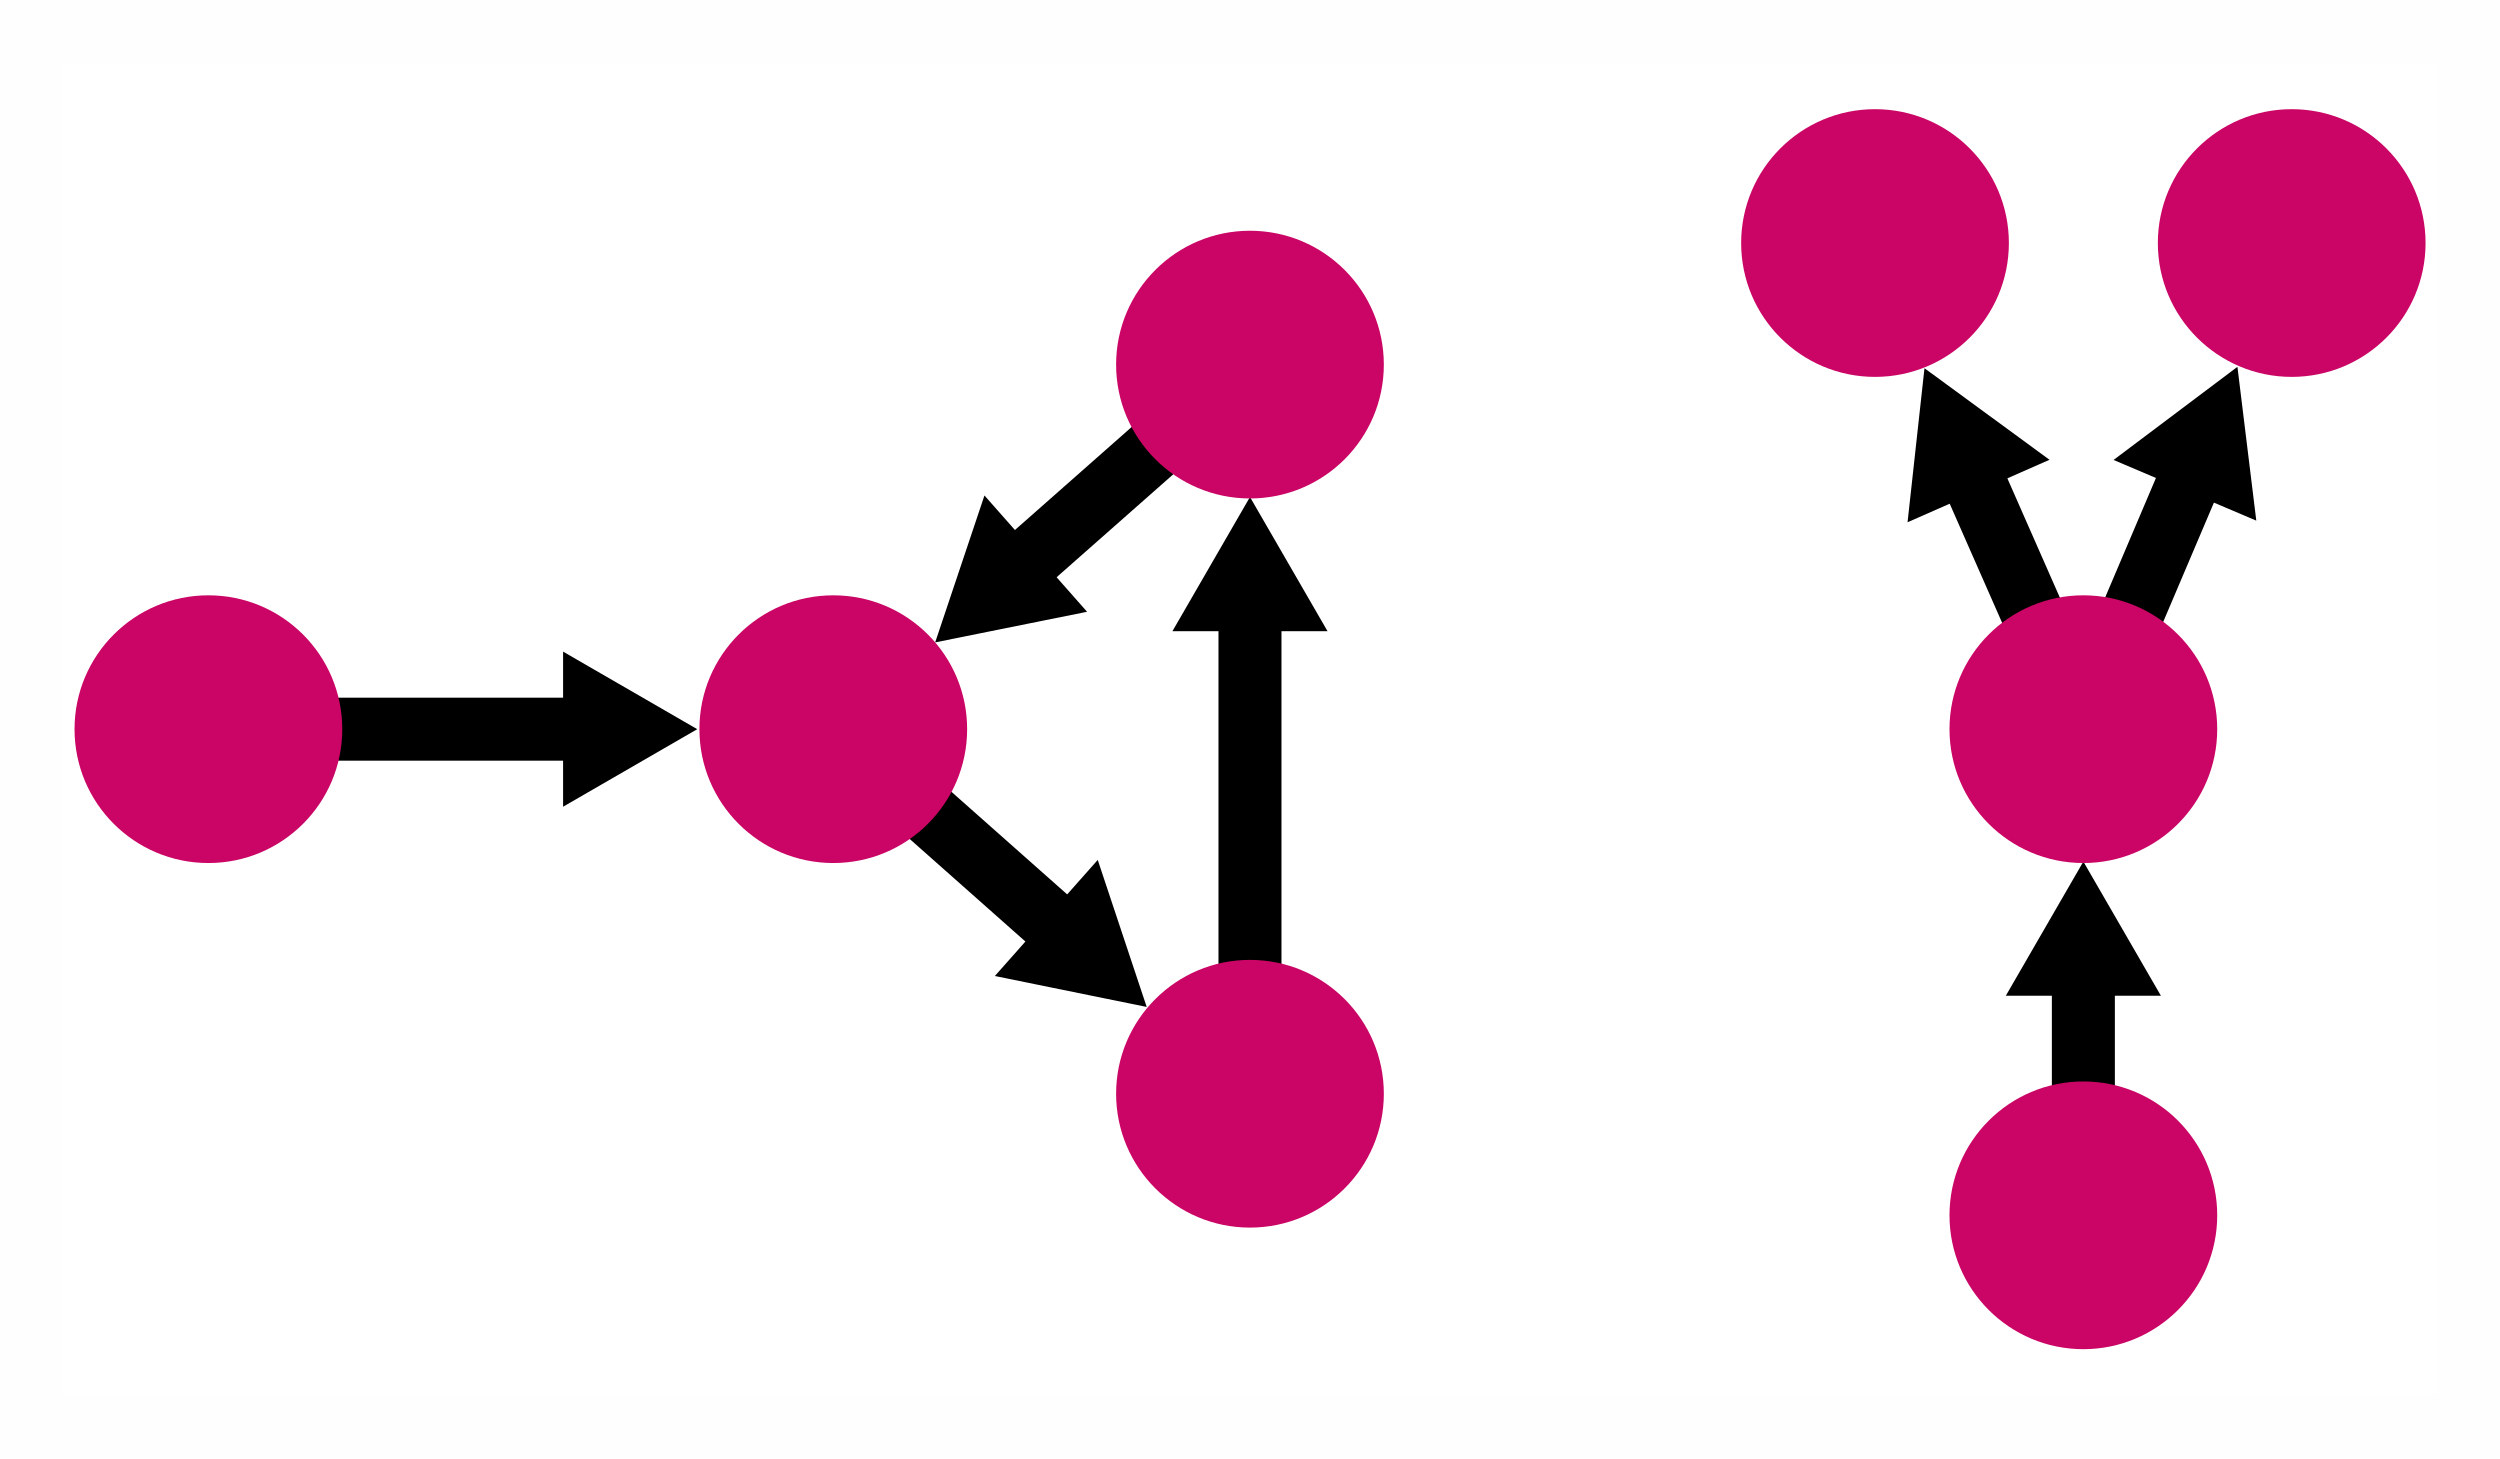
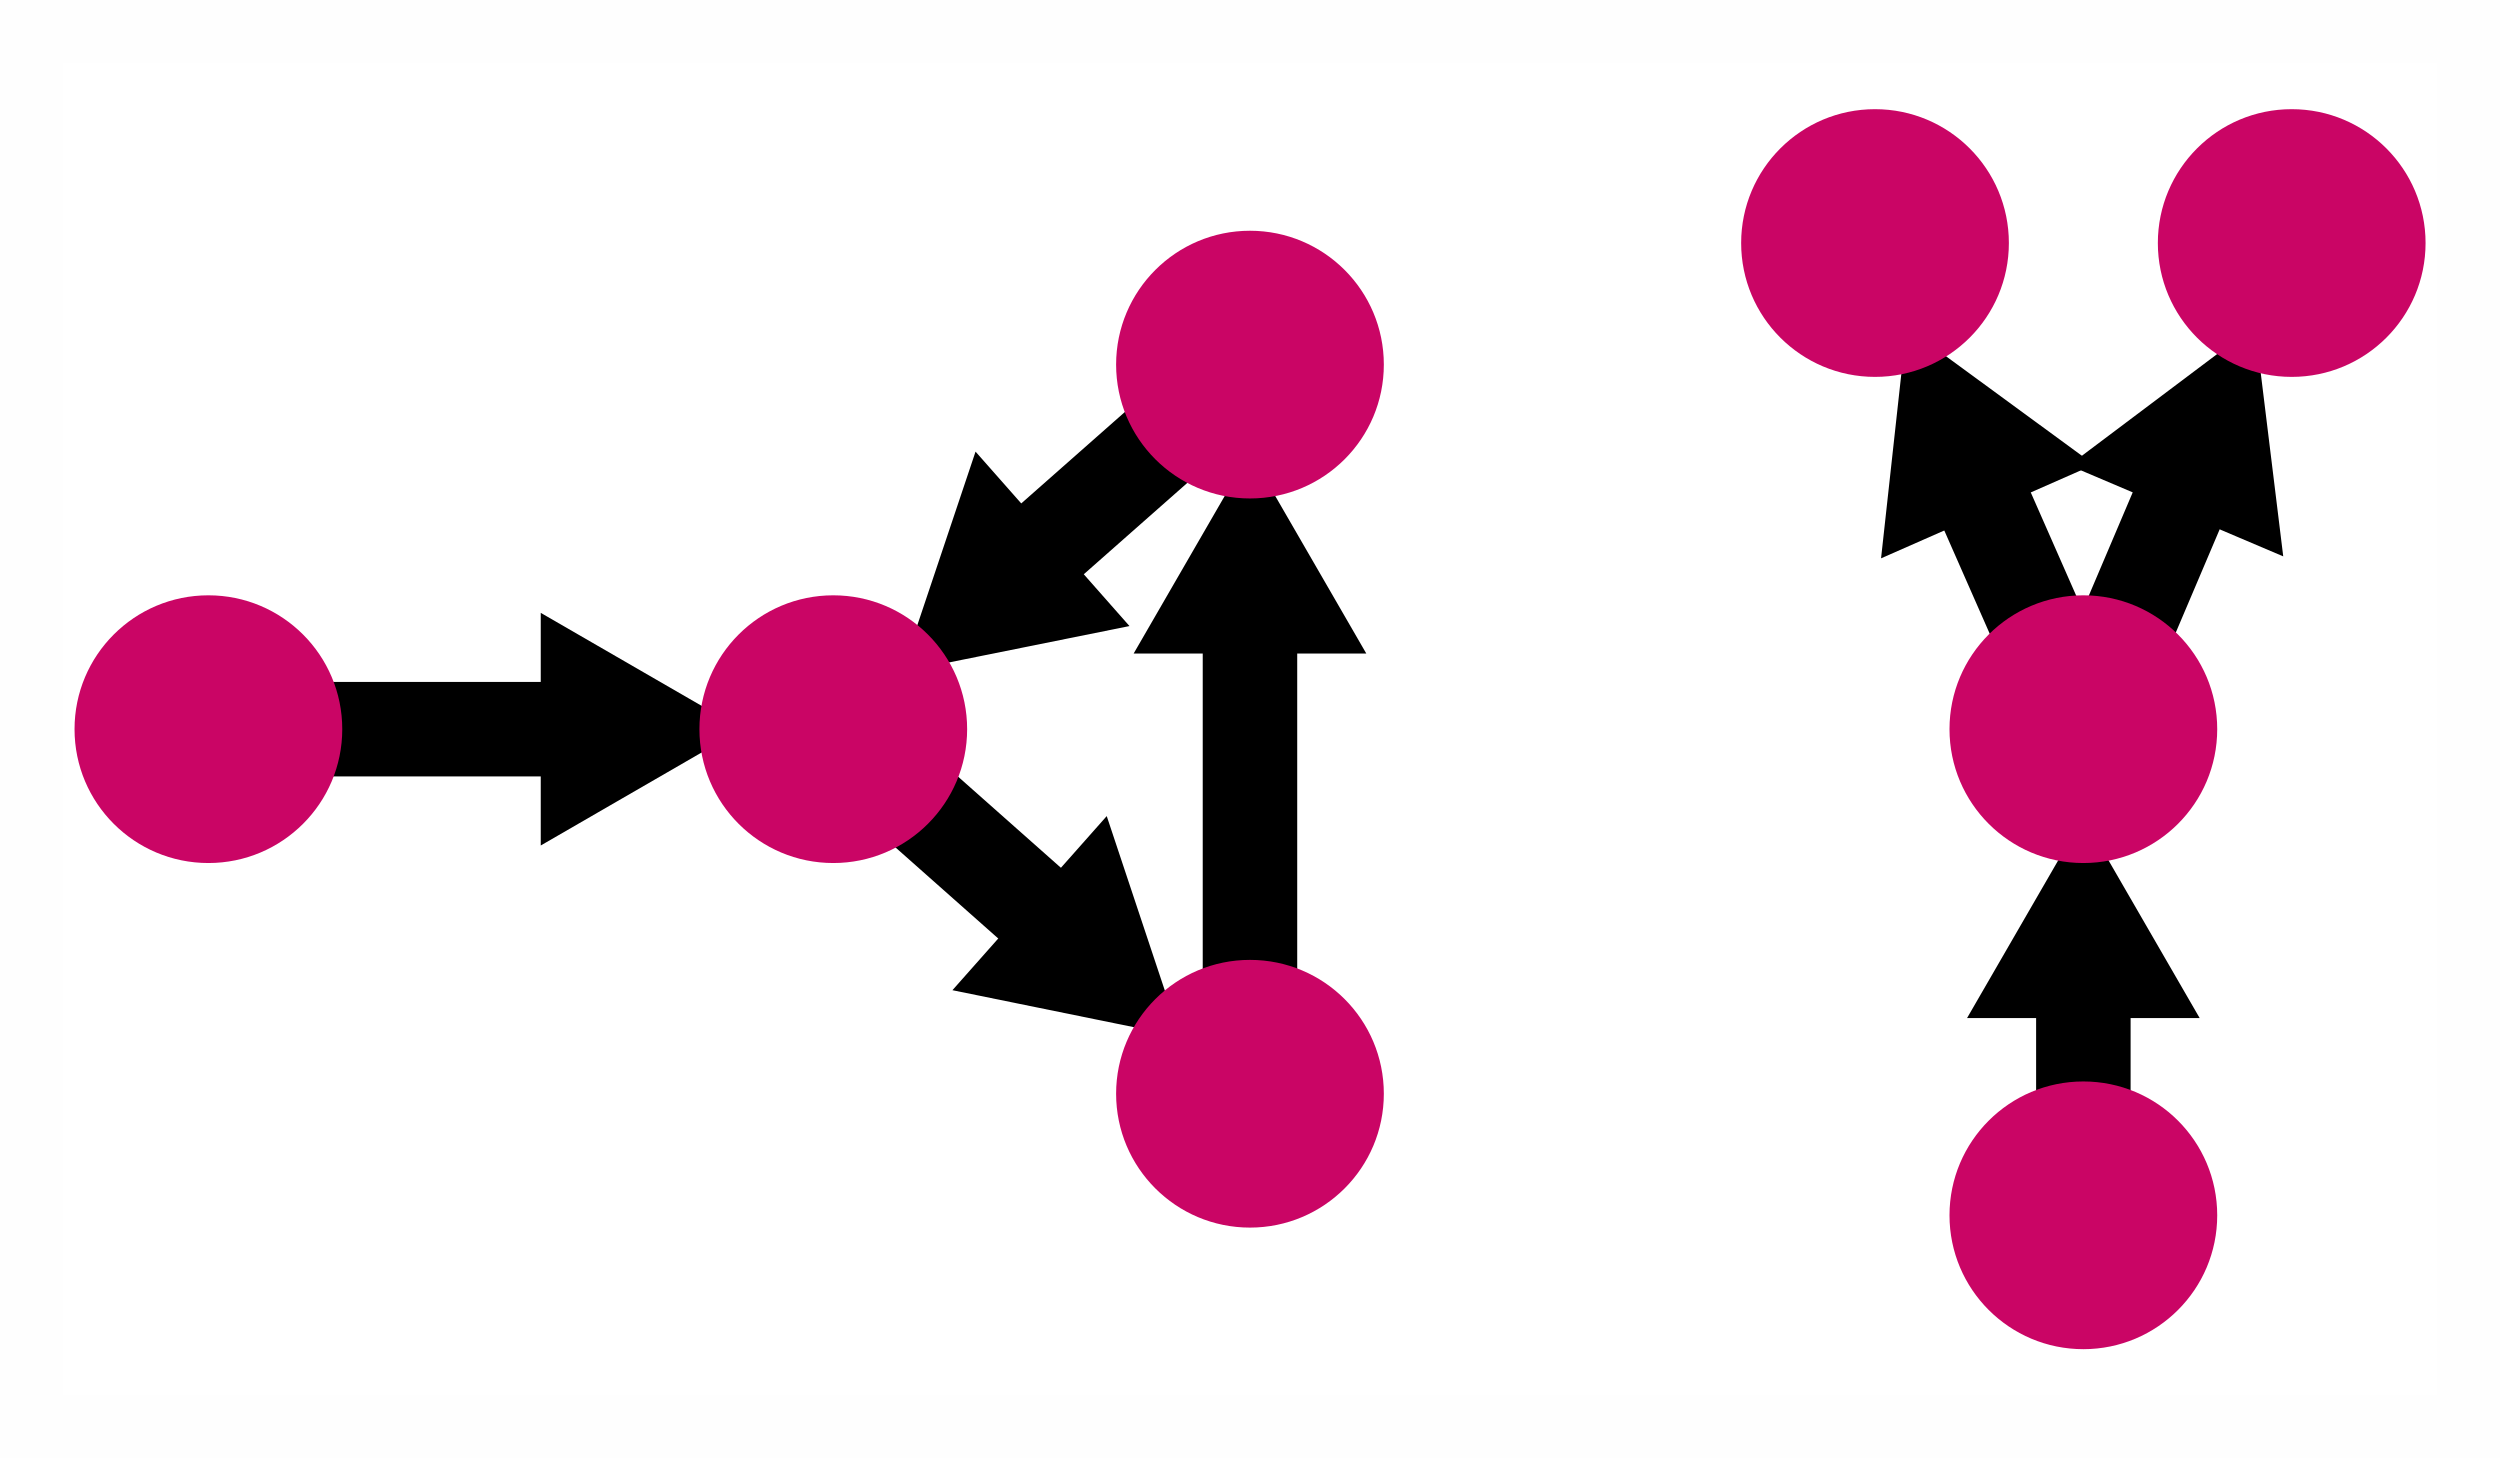
<svg xmlns="http://www.w3.org/2000/svg" width="60" height="35" viewBox="0 0 15.875 9.26" version="1.1" id="svg8">
  <defs id="defs2">
-     <marker orient="auto" refY="0" refX="0" id="marker43937" style="overflow:visible">
-       <path id="path43935" d="M 5.77,0 -2.88,5 V -5 Z" style="fill:#000000;fill-opacity:1;fill-rule:evenodd;stroke:#000000;stroke-width:1pt;stroke-opacity:1" transform="scale(0.2)" />
+     <marker style="overflow:visible" id="marker181169" refX="0" refY="0" orient="auto">
+       <path transform="scale(0.2)" style="fill:#000000;fill-opacity:1;fill-rule:evenodd;stroke:#000000;stroke-width:1pt;stroke-opacity:1" d="M 5.77,0 -2.88,5 V -5 Z" id="path181167" />
    </marker>
-     <marker orient="auto" refY="0" refX="0" id="marker32951" style="overflow:visible">
-       <path id="path32949" d="M 5.77,0 -2.88,5 V -5 Z" style="fill:#000000;fill-opacity:1;fill-rule:evenodd;stroke:#000000;stroke-width:1pt;stroke-opacity:1" transform="scale(0.2)" />
+     <marker style="overflow:visible" id="marker139445" refX="0" refY="0" orient="auto">
+       <path transform="scale(0.2)" style="fill:#000000;fill-opacity:1;fill-rule:evenodd;stroke:#000000;stroke-width:1pt;stroke-opacity:1" d="M 5.77,0 -2.88,5 V -5 Z" id="path139443" />
    </marker>
-     <marker orient="auto" refY="0" refX="0" id="marker32545" style="overflow:visible">
-       <path id="path32543" d="M 5.77,0 -2.88,5 V -5 Z" style="fill:#000000;fill-opacity:1;fill-rule:evenodd;stroke:#000000;stroke-width:1pt;stroke-opacity:1" transform="scale(0.2)" />
+     <marker style="overflow:visible" id="marker138397" refX="0" refY="0" orient="auto">
+       <path transform="scale(0.2)" style="fill:#000000;fill-opacity:1;fill-rule:evenodd;stroke:#000000;stroke-width:1pt;stroke-opacity:1" d="M 5.77,0 -2.88,5 V -5 Z" id="path138395" />
    </marker>
-     <marker orient="auto" refY="0" refX="0" id="marker32151" style="overflow:visible">
-       <path id="path32149" d="M 5.77,0 -2.88,5 V -5 Z" style="fill:#000000;fill-opacity:1;fill-rule:evenodd;stroke:#000000;stroke-width:1pt;stroke-opacity:1" transform="scale(0.2)" />
+     <marker style="overflow:visible" id="marker137355" refX="0" refY="0" orient="auto">
+       <path transform="scale(0.2)" style="fill:#000000;fill-opacity:1;fill-rule:evenodd;stroke:#000000;stroke-width:1pt;stroke-opacity:1" d="M 5.77,0 -2.88,5 V -5 Z" id="path137353" />
    </marker>
-     <marker orient="auto" refY="0" refX="0" id="marker31763" style="overflow:visible">
-       <path id="path31761" d="M 5.77,0 -2.88,5 V -5 Z" style="fill:#000000;fill-opacity:1;fill-rule:evenodd;stroke:#000000;stroke-width:1pt;stroke-opacity:1" transform="scale(0.2)" />
+     <marker style="overflow:visible" id="marker136319" refX="0" refY="0" orient="auto">
+       <path transform="scale(0.2)" style="fill:#000000;fill-opacity:1;fill-rule:evenodd;stroke:#000000;stroke-width:1pt;stroke-opacity:1" d="M 5.77,0 -2.88,5 V -5 Z" id="path136317" />
    </marker>
-     <marker orient="auto" refY="0" refX="0" id="marker31381" style="overflow:visible">
-       <path id="path31379" d="M 5.77,0 -2.88,5 V -5 Z" style="fill:#000000;fill-opacity:1;fill-rule:evenodd;stroke:#000000;stroke-width:1pt;stroke-opacity:1" transform="scale(0.2)" />
+     <marker style="overflow:visible" id="marker136309" refX="0" refY="0" orient="auto">
+       <path transform="scale(0.2)" style="fill:#000000;fill-opacity:1;fill-rule:evenodd;stroke:#000000;stroke-width:1pt;stroke-opacity:1" d="M 5.77,0 -2.88,5 V -5 Z" id="path136307" />
    </marker>
-     <marker style="overflow:visible" id="marker29859" refX="0" refY="0" orient="auto">
-       <path transform="scale(0.2)" style="fill:#000000;fill-opacity:1;fill-rule:evenodd;stroke:#000000;stroke-width:1pt;stroke-opacity:1" d="M 5.77,0 -2.88,5 V -5 Z" id="path29857" />
+     <marker orient="auto" refY="0" refX="0" id="TriangleOutS" style="overflow:visible">
+       <path id="path27239" d="M 5.77,0 -2.88,5 V -5 Z" style="fill:#000000;fill-opacity:1;fill-rule:evenodd;stroke:#000000;stroke-width:1pt;stroke-opacity:1" transform="scale(0.2)" />
    </marker>
  </defs>
-   <g id="layer3" style="display:none" transform="translate(3.3156009e-8,-81.0945)">
-     <rect style="display:inline;opacity:0.653;vector-effect:none;fill:#d0d0d0;fill-opacity:1;stroke:none;stroke-width:0.6;stroke-linecap:butt;stroke-linejoin:round;stroke-miterlimit:4;stroke-dasharray:none;stroke-dashoffset:0;stroke-opacity:1;paint-order:markers stroke fill" id="rect20647" width="15.875" height="9.26" x="-8.7420148e-08" y="81.094" />
-     <rect y="67.204" x="1.7648263e-07" height="9.26" width="15.875" id="rect20651" style="display:inline;opacity:0.653;vector-effect:none;fill:#d0d0d0;fill-opacity:1;stroke:none;stroke-width:0.6;stroke-linecap:butt;stroke-linejoin:round;stroke-miterlimit:4;stroke-dasharray:none;stroke-dashoffset:0;stroke-opacity:1;paint-order:markers stroke fill" />
-     <rect style="display:inline;opacity:0.653;vector-effect:none;fill:#d0d0d0;fill-opacity:1;stroke:none;stroke-width:0.6;stroke-linecap:butt;stroke-linejoin:round;stroke-miterlimit:4;stroke-dasharray:none;stroke-dashoffset:0;stroke-opacity:1;paint-order:markers stroke fill" id="rect20653" width="15.875" height="9.26" x="0" y="53.313" />
-     <rect y="39.423" x="0" height="9.26" width="15.875" id="rect20655" style="display:inline;opacity:0.653;vector-effect:none;fill:#d0d0d0;fill-opacity:1;stroke:none;stroke-width:0.6;stroke-linecap:butt;stroke-linejoin:round;stroke-miterlimit:4;stroke-dasharray:none;stroke-dashoffset:0;stroke-opacity:1;paint-order:markers stroke fill" />
-     <rect style="display:inline;opacity:0.653;vector-effect:none;fill:#d0d0d0;fill-opacity:1;stroke:none;stroke-width:0.6;stroke-linecap:butt;stroke-linejoin:round;stroke-miterlimit:4;stroke-dasharray:none;stroke-dashoffset:0;stroke-opacity:1;paint-order:markers stroke fill" id="rect20657" width="15.875" height="9.26" x="5.7648265e-07" y="25.532" />
-     <rect y="11.642" x="0" height="9.26" width="15.875" id="rect20659" style="display:inline;opacity:0.653;vector-effect:none;fill:#d0d0d0;fill-opacity:1;stroke:none;stroke-width:0.6;stroke-linecap:butt;stroke-linejoin:round;stroke-miterlimit:4;stroke-dasharray:none;stroke-dashoffset:0;stroke-opacity:1;paint-order:markers stroke fill" />
-     <rect style="display:inline;opacity:0.653;vector-effect:none;fill:#d0d0d0;fill-opacity:1;stroke:none;stroke-width:0.6;stroke-linecap:butt;stroke-linejoin:round;stroke-miterlimit:4;stroke-dasharray:none;stroke-dashoffset:0;stroke-opacity:1;paint-order:markers stroke fill" id="rect20661" width="15.875" height="9.26" x="1.9999979e-07" y="-16.139" />
-     <rect y="-2.249" x="-2.646978e-23" height="9.26" width="15.875" id="rect20663" style="display:inline;opacity:0.653;vector-effect:none;fill:#d0d0d0;fill-opacity:1;stroke:none;stroke-width:0.6;stroke-linecap:butt;stroke-linejoin:round;stroke-miterlimit:4;stroke-dasharray:none;stroke-dashoffset:0;stroke-opacity:1;paint-order:markers stroke fill" />
-     <rect style="display:inline;opacity:0.653;vector-effect:none;fill:#d0d0d0;fill-opacity:1;stroke:none;stroke-width:0.6;stroke-linecap:butt;stroke-linejoin:round;stroke-miterlimit:4;stroke-dasharray:none;stroke-dashoffset:0;stroke-opacity:1;paint-order:markers stroke fill" id="rect20665" width="15.875" height="9.26" x="2.0000026e-07" y="-30.03" />
-   </g>
-   <g id="layer2" style="display:inline" transform="translate(-3.208672,-74.47972)" />
  <g id="layer1" transform="translate(-3.208672,-74.47972)" style="display:inline">
-     <g id="disconnected_directed_graph" transform="translate(4.7053719e-8,-18.41623)" style="opacity:1">
-       <path id="path815-9-3-60-1-0-2-7-2" d="m 16.438,97.526 0.756,-1.778" style="fill:none;fill-rule:evenodd;stroke:#000000;stroke-width:0.4;stroke-linecap:butt;stroke-linejoin:miter;stroke-miterlimit:4;stroke-dasharray:none;stroke-opacity:1;marker-end:url(#marker32951)" />
-       <path id="path815-9-3-8-9-6-5-6-4-9-9-4" d="M 11.146,95.211 9.573,96.599" style="fill:none;fill-rule:evenodd;stroke:#000000;stroke-width:0.4;stroke-linecap:butt;stroke-linejoin:miter;stroke-miterlimit:4;stroke-dasharray:none;stroke-opacity:1;marker-end:url(#marker29859)" />
-       <path id="path815-9-3-8-9-6-5-6-4-91" d="M 11.146,99.841 V 96.62" style="fill:none;fill-rule:evenodd;stroke:#000000;stroke-width:0.4;stroke-linecap:butt;stroke-linejoin:miter;stroke-miterlimit:4;stroke-dasharray:none;stroke-opacity:1;marker-end:url(#marker32545)" />
-       <path id="path815-9-3-60-1-5-2-2-0" d="M 16.438,100.613 V 98.935" style="fill:none;fill-rule:evenodd;stroke:#000000;stroke-width:0.4;stroke-linecap:butt;stroke-linejoin:miter;stroke-miterlimit:4;stroke-dasharray:none;stroke-opacity:1;marker-end:url(#marker32151)" />
-       <path id="path815-9-3-60-1-0-2-7" d="M 16.438,97.526 15.658,95.754" style="fill:none;fill-rule:evenodd;stroke:#000000;stroke-width:0.4;stroke-linecap:butt;stroke-linejoin:miter;stroke-miterlimit:4;stroke-dasharray:none;stroke-opacity:1;marker-end:url(#marker31763)" />
+     <g id="disconnected_directed_graph" transform="translate(4.7053719e-8,-18.41623)" style="stroke-width:0.4;stroke-miterlimit:4;stroke-dasharray:none">
+       <path id="path815-9-3-60-1-0-2-7-2" d="m 16.438,97.526 0.756,-1.778" style="fill:none;fill-rule:evenodd;stroke:#000000;stroke-width:0.6;stroke-linecap:butt;stroke-linejoin:miter;stroke-miterlimit:8;stroke-dasharray:none;stroke-opacity:1;marker-end:url(#marker139445)" />
+       <path id="path815-9-3-8-9-6-5-6-4-9-9-4" d="M 11.146,95.211 9.573,96.599" style="fill:none;fill-rule:evenodd;stroke:#000000;stroke-width:0.6;stroke-linecap:butt;stroke-linejoin:miter;stroke-miterlimit:8;stroke-dasharray:none;stroke-opacity:1;marker-end:url(#marker138397)" />
+       <path id="path815-9-3-8-9-6-5-6-4-91" d="M 11.146,99.841 V 96.62" style="fill:none;fill-rule:evenodd;stroke:#000000;stroke-width:0.6;stroke-linecap:butt;stroke-linejoin:miter;stroke-miterlimit:8;stroke-dasharray:none;stroke-opacity:1;marker-end:url(#marker137355)" />
+       <path id="path815-9-3-60-1-5-2-2-0" d="M 16.438,100.613 V 98.935" style="fill:none;fill-rule:evenodd;stroke:#000000;stroke-width:0.6;stroke-linecap:butt;stroke-linejoin:miter;stroke-miterlimit:8;stroke-dasharray:none;stroke-opacity:1;marker-end:url(#marker136319)" />
+       <path id="path815-9-3-60-1-0-2-7" d="M 16.438,97.526 15.658,95.754" style="fill:none;fill-rule:evenodd;stroke:#000000;stroke-width:0.6;stroke-linecap:butt;stroke-linejoin:miter;stroke-miterlimit:8;stroke-dasharray:none;stroke-opacity:1;marker-end:url(#marker136309)" />
      <circle transform="scale(1,-1)" r="0.85" cy="-100.613" cx="16.438" id="path820-4-3-0-9-1-5-8" style="color:#000000;clip-rule:nonzero;display:inline;overflow:visible;visibility:visible;opacity:1;isolation:auto;mix-blend-mode:normal;color-interpolation:sRGB;color-interpolation-filters:linearRGB;solid-color:#000000;solid-opacity:1;vector-effect:none;fill:#ca0565;fill-opacity:1;fill-rule:nonzero;stroke:none;stroke-width:0.3;stroke-linecap:butt;stroke-linejoin:miter;stroke-miterlimit:4;stroke-dasharray:none;stroke-dashoffset:0;stroke-opacity:1;color-rendering:auto;image-rendering:auto;shape-rendering:auto;text-rendering:auto;enable-background:accumulate" />
-       <path id="path815-9-3-60-5-5-7" d="M 8.5,97.526 10.065,98.913" style="fill:none;fill-rule:evenodd;stroke:#000000;stroke-width:0.4;stroke-linecap:butt;stroke-linejoin:miter;stroke-miterlimit:4;stroke-dasharray:none;stroke-opacity:1;marker-end:url(#marker31381)" />
-       <path id="path815-9-2-5-2-0" d="M 4.532,97.526 H 7.068" style="fill:none;fill-rule:evenodd;stroke:#000000;stroke-width:0.4;stroke-linecap:butt;stroke-linejoin:miter;stroke-miterlimit:4;stroke-dasharray:none;stroke-opacity:1;marker-end:url(#marker43937)" />
+       <path id="path815-9-3-60-5-5-7" d="M 8.5,97.526 10.065,98.913" style="fill:none;fill-rule:evenodd;stroke:#000000;stroke-width:0.6;stroke-linecap:butt;stroke-linejoin:miter;stroke-miterlimit:8;stroke-dasharray:none;stroke-opacity:1;marker-end:url(#TriangleOutS)" />
+       <path id="path815-9-2-5-2-0" d="M 4.532,97.526 H 7.068" style="fill:none;fill-rule:evenodd;stroke:#000000;stroke-width:0.6;stroke-linecap:butt;stroke-linejoin:miter;stroke-miterlimit:8;stroke-dasharray:none;stroke-opacity:1;marker-end:url(#marker181169)" />
      <circle r="0.85" cy="97.526" cx="4.532" id="path820-2-7-4-9-4" style="color:#000000;clip-rule:nonzero;display:inline;overflow:visible;visibility:visible;opacity:1;isolation:auto;mix-blend-mode:normal;color-interpolation:sRGB;color-interpolation-filters:linearRGB;solid-color:#000000;solid-opacity:1;vector-effect:none;fill:#ca0565;fill-opacity:1;fill-rule:nonzero;stroke:none;stroke-width:0.3;stroke-linecap:butt;stroke-linejoin:miter;stroke-miterlimit:4;stroke-dasharray:none;stroke-dashoffset:0;stroke-opacity:1;color-rendering:auto;image-rendering:auto;shape-rendering:auto;text-rendering:auto;enable-background:accumulate" />
      <circle r="0.85" cy="99.841" cx="11.146" id="path820-4-6-6-7-0-8" style="color:#000000;clip-rule:nonzero;display:inline;overflow:visible;visibility:visible;opacity:1;isolation:auto;mix-blend-mode:normal;color-interpolation:sRGB;color-interpolation-filters:linearRGB;solid-color:#000000;solid-opacity:1;vector-effect:none;fill:#ca0565;fill-opacity:1;fill-rule:nonzero;stroke:none;stroke-width:0.3;stroke-linecap:butt;stroke-linejoin:miter;stroke-miterlimit:4;stroke-dasharray:none;stroke-dashoffset:0;stroke-opacity:1;color-rendering:auto;image-rendering:auto;shape-rendering:auto;text-rendering:auto;enable-background:accumulate" />
      <circle r="0.85" cy="95.211" cx="11.146" id="path820-4-3-1-6-2-0" style="color:#000000;clip-rule:nonzero;display:inline;overflow:visible;visibility:visible;opacity:1;isolation:auto;mix-blend-mode:normal;color-interpolation:sRGB;color-interpolation-filters:linearRGB;solid-color:#000000;solid-opacity:1;vector-effect:none;fill:#ca0565;fill-opacity:1;fill-rule:nonzero;stroke:none;stroke-width:0.3;stroke-linecap:butt;stroke-linejoin:miter;stroke-miterlimit:4;stroke-dasharray:none;stroke-dashoffset:0;stroke-opacity:1;color-rendering:auto;image-rendering:auto;shape-rendering:auto;text-rendering:auto;enable-background:accumulate" />
      <circle r="0.85" cy="94.439" cx="15.115" id="path820-4-3-1-3-5-8-4" style="color:#000000;clip-rule:nonzero;display:inline;overflow:visible;visibility:visible;opacity:1;isolation:auto;mix-blend-mode:normal;color-interpolation:sRGB;color-interpolation-filters:linearRGB;solid-color:#000000;solid-opacity:1;vector-effect:none;fill:#ca0565;fill-opacity:1;fill-rule:nonzero;stroke:none;stroke-width:0.3;stroke-linecap:butt;stroke-linejoin:miter;stroke-miterlimit:4;stroke-dasharray:none;stroke-dashoffset:0;stroke-opacity:1;color-rendering:auto;image-rendering:auto;shape-rendering:auto;text-rendering:auto;enable-background:accumulate" />
      <circle r="0.85" cy="97.526" cx="16.438" id="path820-4-3-1-3-2-6-3-2" style="color:#000000;clip-rule:nonzero;display:inline;overflow:visible;visibility:visible;opacity:1;isolation:auto;mix-blend-mode:normal;color-interpolation:sRGB;color-interpolation-filters:linearRGB;solid-color:#000000;solid-opacity:1;vector-effect:none;fill:#ca0565;fill-opacity:1;fill-rule:nonzero;stroke:none;stroke-width:0.3;stroke-linecap:butt;stroke-linejoin:miter;stroke-miterlimit:4;stroke-dasharray:none;stroke-dashoffset:0;stroke-opacity:1;color-rendering:auto;image-rendering:auto;shape-rendering:auto;text-rendering:auto;enable-background:accumulate" />
      <circle transform="scale(1,-1)" r="0.85" cy="-97.526" cx="8.5" id="path820-4-3-0-9-1-7-5-0-9" style="color:#000000;clip-rule:nonzero;display:inline;overflow:visible;visibility:visible;opacity:1;isolation:auto;mix-blend-mode:normal;color-interpolation:sRGB;color-interpolation-filters:linearRGB;solid-color:#000000;solid-opacity:1;vector-effect:none;fill:#ca0565;fill-opacity:1;fill-rule:nonzero;stroke:none;stroke-width:0.3;stroke-linecap:butt;stroke-linejoin:miter;stroke-miterlimit:4;stroke-dasharray:none;stroke-dashoffset:0;stroke-opacity:1;color-rendering:auto;image-rendering:auto;shape-rendering:auto;text-rendering:auto;enable-background:accumulate" />
      <rect style="color:#000000;clip-rule:nonzero;display:inline;overflow:visible;visibility:visible;opacity:1;isolation:auto;mix-blend-mode:normal;color-interpolation:sRGB;color-interpolation-filters:linearRGB;solid-color:#000000;solid-opacity:1;vector-effect:none;fill:none;fill-opacity:1;fill-rule:nonzero;stroke:#160e00;stroke-width:0.4;stroke-linecap:butt;stroke-linejoin:miter;stroke-miterlimit:4;stroke-dasharray:none;stroke-dashoffset:0;stroke-opacity:0.004;color-rendering:auto;image-rendering:auto;shape-rendering:auto;text-rendering:auto;enable-background:accumulate" id="rect1488-3-0-4-6-0-1" width="15.475" height="8.86" x="3.409" y="93.096" />
      <circle r="0.85" cy="94.439" cx="17.761" id="path820-4-3-1-3-5-8-4-4" style="color:#000000;clip-rule:nonzero;display:inline;overflow:visible;visibility:visible;opacity:1;isolation:auto;mix-blend-mode:normal;color-interpolation:sRGB;color-interpolation-filters:linearRGB;solid-color:#000000;solid-opacity:1;vector-effect:none;fill:#ca0565;fill-opacity:1;fill-rule:nonzero;stroke:none;stroke-width:0.3;stroke-linecap:butt;stroke-linejoin:miter;stroke-miterlimit:4;stroke-dasharray:none;stroke-dashoffset:0;stroke-opacity:1;color-rendering:auto;image-rendering:auto;shape-rendering:auto;text-rendering:auto;enable-background:accumulate" />
    </g>
  </g>
</svg>
